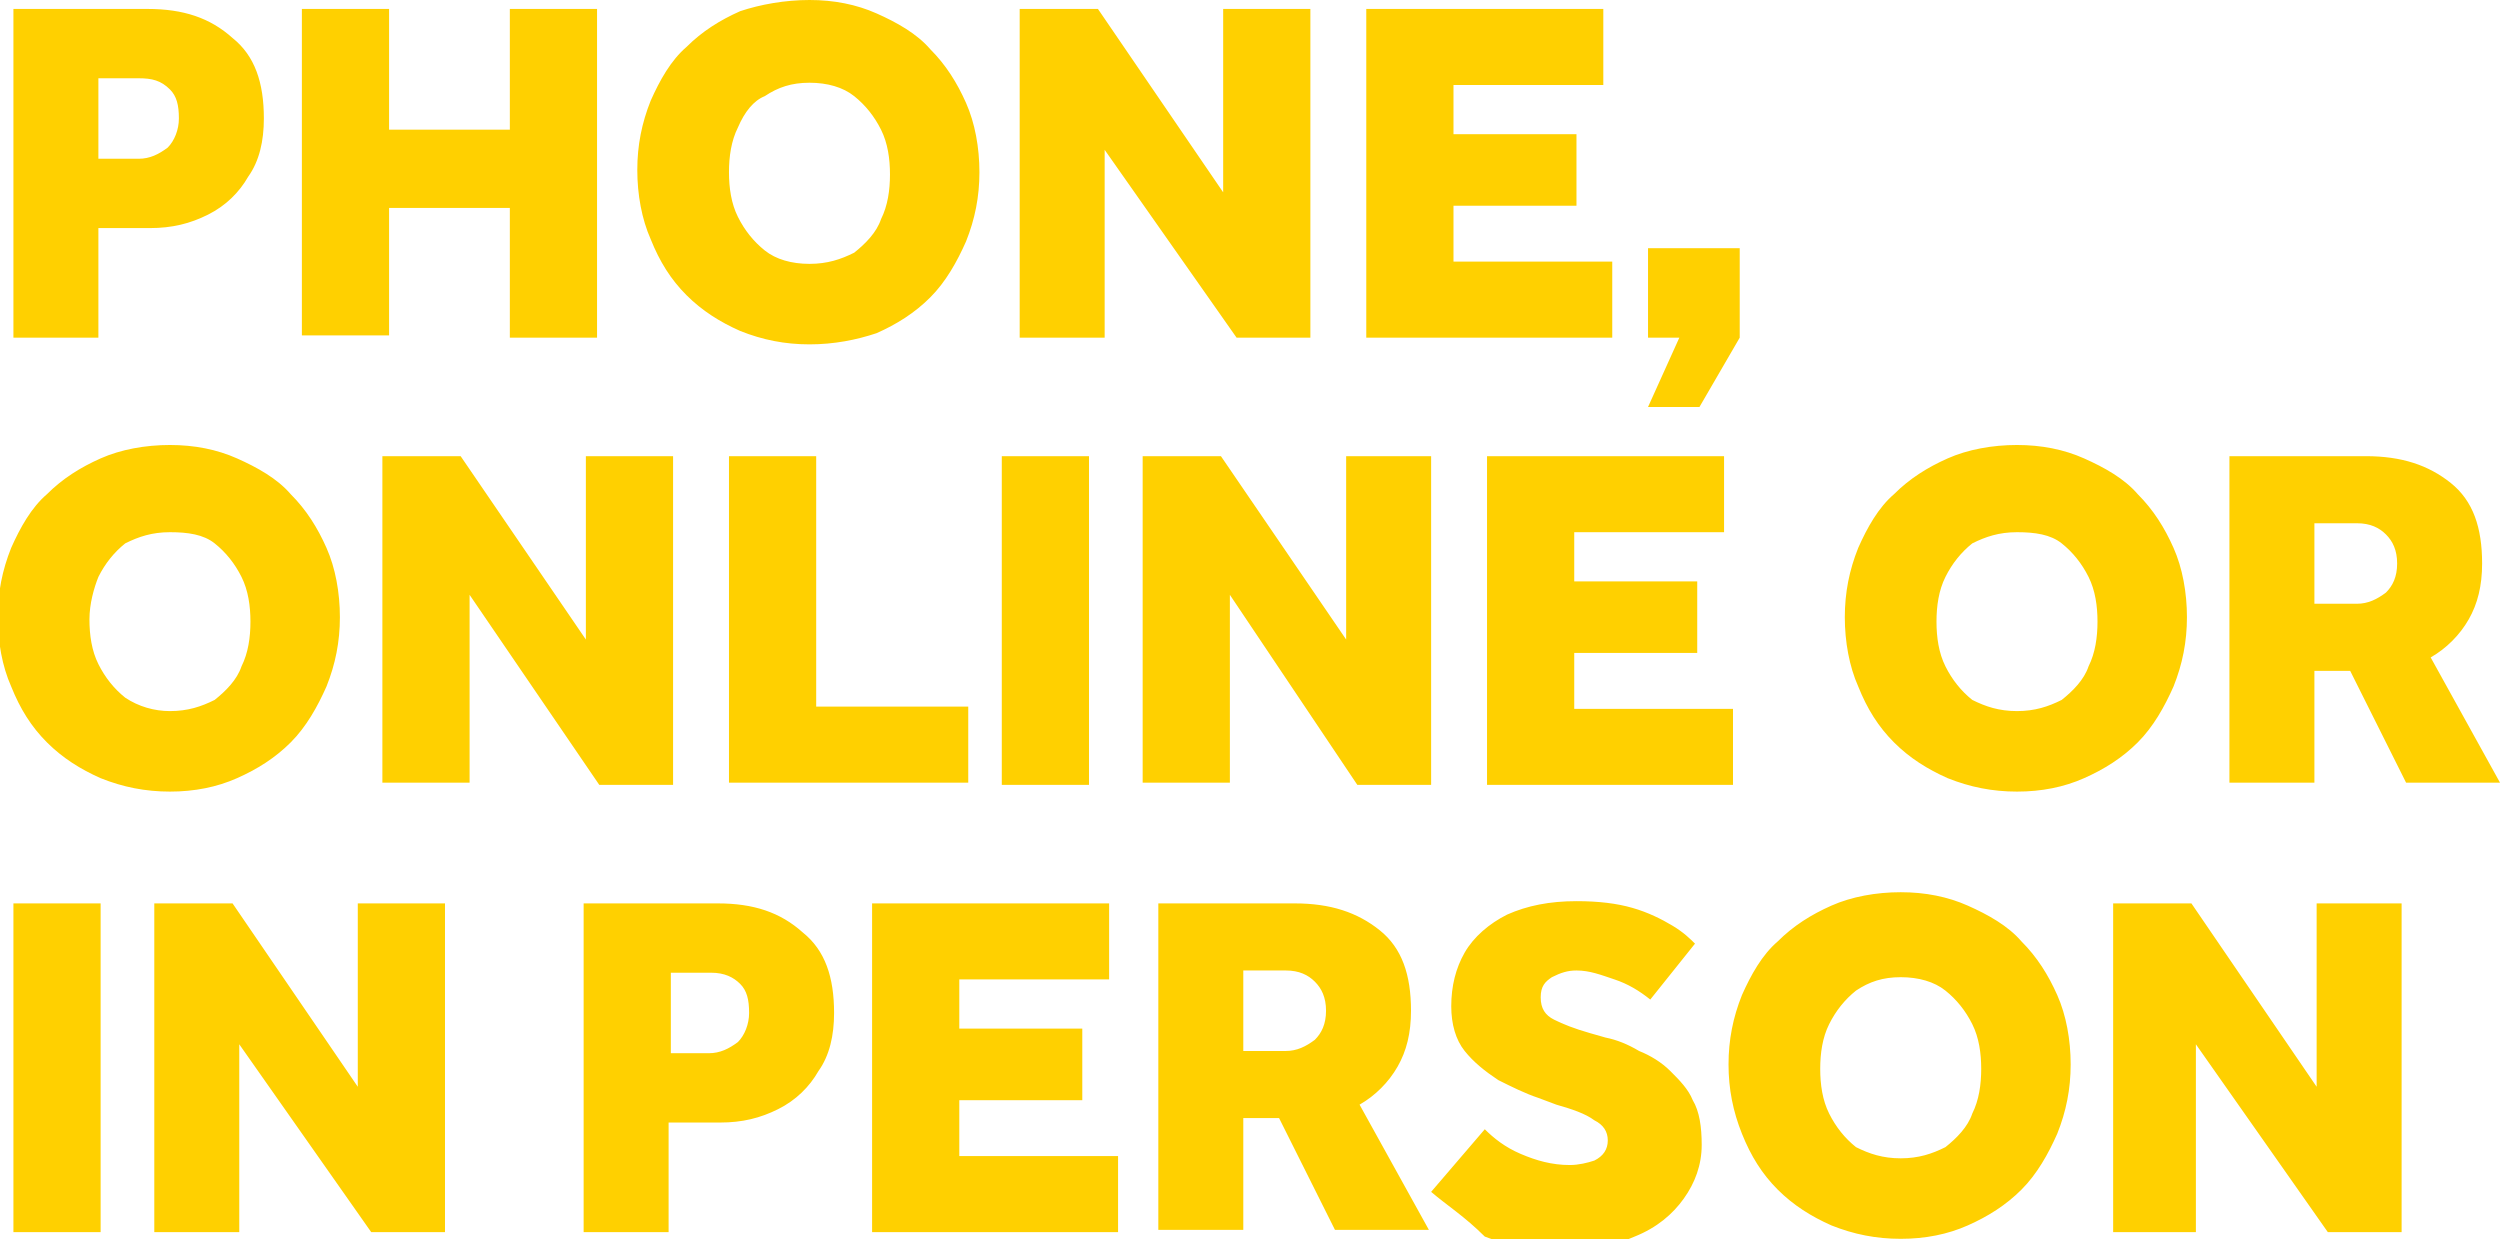
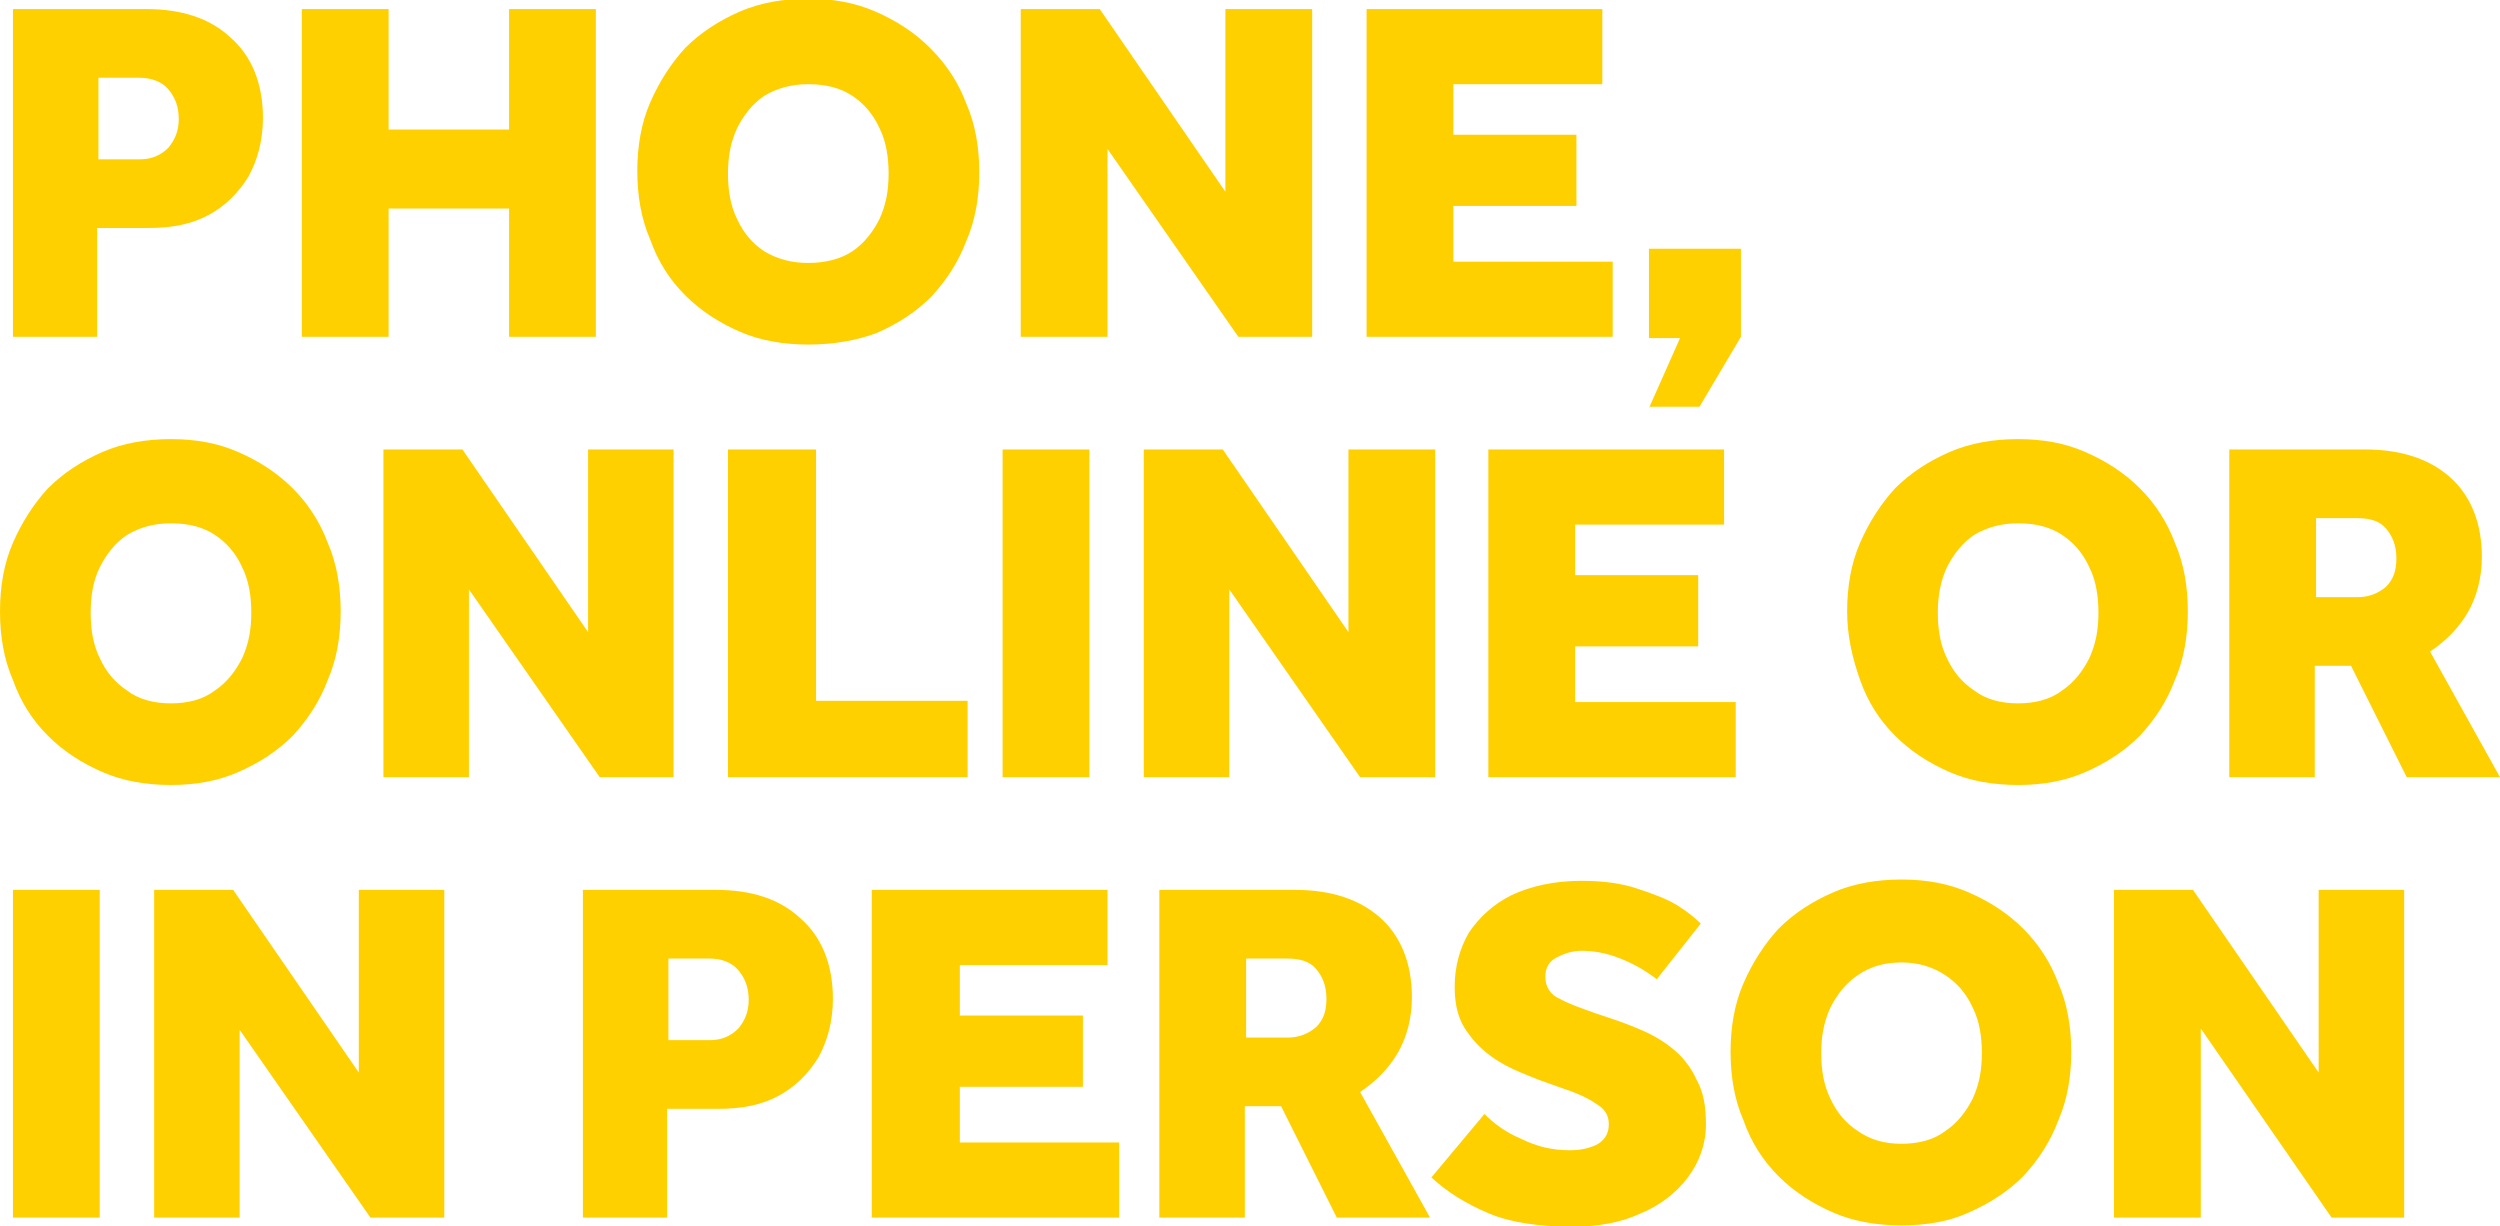
- <svg xmlns="http://www.w3.org/2000/svg" version="1.1" id="Layer_1" x="0px" y="0px" viewBox="0 0 111.8 55.4" style="enable-background:new 0 0 111.8 55.4;" xml:space="preserve">
+ <svg xmlns="http://www.w3.org/2000/svg" version="1.1" id="Layer_1" x="0px" y="0px" viewBox="0 0 193 94.6" style="enable-background:new 0 0 193 94.6;" xml:space="preserve">
  <style type="text/css">
	.st0{fill:#FFD000;}
</style>
-   <path class="st0" d="M0.6,15.1V0.4h6c1.6,0,2.8,0.4,3.8,1.3c1,0.8,1.4,2,1.4,3.6c0,1-0.2,1.9-0.7,2.6c-0.4,0.7-1,1.3-1.8,1.7  c-0.8,0.4-1.6,0.6-2.6,0.6H4.4v4.9H0.6z M4.4,7.1h1.8c0.5,0,0.9-0.2,1.3-0.5c0.3-0.3,0.5-0.8,0.5-1.3c0-0.6-0.1-1-0.4-1.3  C7.2,3.6,6.8,3.5,6.2,3.5H4.4V7.1z M13.5,15.1V0.4h3.9v5.4h5.4V0.4h3.9v14.7h-3.9V9.3h-5.4v5.7H13.5z M36.2,15.4  c-1.1,0-2.1-0.2-3.1-0.6c-0.9-0.4-1.7-0.9-2.4-1.6c-0.7-0.7-1.2-1.5-1.6-2.5c-0.4-0.9-0.6-2-0.6-3.1c0-1.1,0.2-2.1,0.6-3.1  c0.4-0.9,0.9-1.8,1.6-2.4c0.7-0.7,1.5-1.2,2.4-1.6C34,0.2,35.1,0,36.2,0c1.1,0,2.1,0.2,3,0.6c0.9,0.4,1.8,0.9,2.4,1.6  c0.7,0.7,1.2,1.5,1.6,2.4c0.4,0.9,0.6,2,0.6,3.1c0,1.1-0.2,2.1-0.6,3.1c-0.4,0.9-0.9,1.8-1.6,2.5c-0.7,0.7-1.5,1.2-2.4,1.6  C38.3,15.2,37.3,15.4,36.2,15.4z M36.2,11.8c0.8,0,1.4-0.2,2-0.5c0.5-0.4,1-0.9,1.2-1.5c0.3-0.6,0.4-1.3,0.4-2c0-0.7-0.1-1.4-0.4-2  c-0.3-0.6-0.7-1.1-1.2-1.5c-0.5-0.4-1.2-0.6-2-0.6c-0.8,0-1.4,0.2-2,0.6C33.7,4.5,33.3,5,33,5.7c-0.3,0.6-0.4,1.3-0.4,2  c0,0.7,0.1,1.4,0.4,2c0.3,0.6,0.7,1.1,1.2,1.5C34.7,11.6,35.4,11.8,36.2,11.8z M45.6,15.1V0.4h3.5l5.6,8.2V0.4h3.9v14.7h-3.3  l-5.9-8.4v8.4H45.6z M61.1,15.1V0.4h10.6v3.4H65V6h5.5v3.2H65v2.5h7.1v3.4H61.1z M73.7,18.2l1.4-3.1h-1.4v-4h4.1v4L76,18.2H73.7z   M7.6,35.4c-1.1,0-2.1-0.2-3.1-0.6c-0.9-0.4-1.7-0.9-2.4-1.6c-0.7-0.7-1.2-1.5-1.6-2.5c-0.4-0.9-0.6-2-0.6-3.1s0.2-2.1,0.6-3.1  c0.4-0.9,0.9-1.8,1.6-2.4c0.7-0.7,1.5-1.2,2.4-1.6c0.9-0.4,2-0.6,3.1-0.6s2.1,0.2,3,0.6c0.9,0.4,1.8,0.9,2.4,1.6  c0.7,0.7,1.2,1.5,1.6,2.4c0.4,0.9,0.6,2,0.6,3.1s-0.2,2.1-0.6,3.1c-0.4,0.9-0.9,1.8-1.6,2.5c-0.7,0.7-1.5,1.2-2.4,1.6  C9.7,35.2,8.7,35.4,7.6,35.4z M7.6,31.8c0.8,0,1.4-0.2,2-0.5c0.5-0.4,1-0.9,1.2-1.5c0.3-0.6,0.4-1.3,0.4-2c0-0.7-0.1-1.4-0.4-2  c-0.3-0.6-0.7-1.1-1.2-1.5c-0.5-0.4-1.2-0.5-2-0.5c-0.8,0-1.4,0.2-2,0.5c-0.5,0.4-0.9,0.9-1.2,1.5C4.2,26.3,4,27,4,27.7  c0,0.7,0.1,1.4,0.4,2c0.3,0.6,0.7,1.1,1.2,1.5C6.2,31.6,6.9,31.8,7.6,31.8z M17.1,35.1V20.4h3.5l5.6,8.2v-8.2h3.9v14.7h-3.3L21,26.6  v8.4H17.1z M32.6,35.1V20.4h3.9v11.2h6.8v3.4H32.6z M44.8,35.1V20.4h3.9v14.7H44.8z M51.1,35.1V20.4h3.5l5.6,8.2v-8.2h3.8v14.7h-3.3  L55,26.6v8.4H51.1z M66.5,35.1V20.4h10.6v3.4h-6.7V26h5.5v3.2h-5.5v2.5h7.1v3.4H66.5z M90.2,35.4c-1.1,0-2.1-0.2-3.1-0.6  c-0.9-0.4-1.7-0.9-2.4-1.6c-0.7-0.7-1.2-1.5-1.6-2.5c-0.4-0.9-0.6-2-0.6-3.1s0.2-2.1,0.6-3.1c0.4-0.9,0.9-1.8,1.6-2.4  c0.7-0.7,1.5-1.2,2.4-1.6c0.9-0.4,2-0.6,3.1-0.6s2.1,0.2,3,0.6c0.9,0.4,1.8,0.9,2.4,1.6c0.7,0.7,1.2,1.5,1.6,2.4  c0.4,0.9,0.6,2,0.6,3.1s-0.2,2.1-0.6,3.1c-0.4,0.9-0.9,1.8-1.6,2.5c-0.7,0.7-1.5,1.2-2.4,1.6C92.3,35.2,91.3,35.4,90.2,35.4z   M90.2,31.8c0.8,0,1.4-0.2,2-0.5c0.5-0.4,1-0.9,1.2-1.5c0.3-0.6,0.4-1.3,0.4-2c0-0.7-0.1-1.4-0.4-2c-0.3-0.6-0.7-1.1-1.2-1.5  c-0.5-0.4-1.2-0.5-2-0.5c-0.8,0-1.4,0.2-2,0.5c-0.5,0.4-0.9,0.9-1.2,1.5c-0.3,0.6-0.4,1.3-0.4,2c0,0.7,0.1,1.4,0.4,2  c0.3,0.6,0.7,1.1,1.2,1.5C88.8,31.6,89.4,31.8,90.2,31.8z M99.7,35.1V20.4h6.1c1.6,0,2.8,0.4,3.8,1.2c1,0.8,1.4,2,1.4,3.6  c0,1-0.2,1.8-0.6,2.5c-0.4,0.7-1,1.3-1.7,1.7l3.1,5.6h-4.2l-2.5-5h-1.6v5H99.7z M103.5,27h1.9c0.5,0,0.9-0.2,1.3-0.5  c0.3-0.3,0.5-0.7,0.5-1.3c0-0.6-0.2-1-0.5-1.3c-0.3-0.3-0.7-0.5-1.3-0.5h-1.9V27z M0.6,55.1V40.4h3.9v14.7H0.6z M6.9,55.1V40.4h3.5  l5.6,8.2v-8.2h3.9v14.7h-3.3l-5.9-8.4v8.4H6.9z M26.1,55.1V40.4h6c1.6,0,2.8,0.4,3.8,1.3c1,0.8,1.4,2,1.4,3.6c0,1-0.2,1.9-0.7,2.6  c-0.4,0.7-1,1.3-1.8,1.7c-0.8,0.4-1.6,0.6-2.6,0.6h-2.3v4.9H26.1z M29.9,47.1h1.8c0.5,0,0.9-0.2,1.3-0.5c0.3-0.3,0.5-0.8,0.5-1.3  c0-0.6-0.1-1-0.4-1.3c-0.3-0.3-0.7-0.5-1.3-0.5h-1.8V47.1z M39,55.1V40.4h10.6v3.4h-6.7V46h5.5v3.2h-5.5v2.5H50v3.4H39z M51.8,55.1  V40.4h6.1c1.6,0,2.8,0.4,3.8,1.2c1,0.8,1.4,2,1.4,3.6c0,1-0.2,1.8-0.6,2.5c-0.4,0.7-1,1.3-1.7,1.7l3.1,5.6h-4.2l-2.5-5h-1.6v5H51.8z   M55.6,47h1.9c0.5,0,0.9-0.2,1.3-0.5c0.3-0.3,0.5-0.7,0.5-1.3c0-0.6-0.2-1-0.5-1.3s-0.7-0.5-1.3-0.5h-1.9V47z M64,53.3l2.4-2.8  c0.4,0.4,0.9,0.8,1.6,1.1c0.7,0.3,1.4,0.5,2.2,0.5c0.4,0,0.8-0.1,1.1-0.2c0.4-0.2,0.6-0.5,0.6-0.9c0-0.4-0.2-0.7-0.6-0.9  c-0.4-0.3-1-0.5-1.7-0.7l-0.8-0.3c-0.6-0.2-1.2-0.5-1.8-0.8c-0.6-0.4-1.1-0.8-1.5-1.3c-0.4-0.5-0.6-1.2-0.6-2c0-0.9,0.2-1.7,0.6-2.4  c0.4-0.7,1.1-1.3,1.9-1.7c0.9-0.4,1.9-0.6,3.1-0.6c1,0,1.8,0.1,2.5,0.3c0.7,0.2,1.3,0.5,1.8,0.8c0.5,0.3,0.8,0.6,1,0.8l-2,2.5  c-0.5-0.4-1-0.7-1.6-0.9c-0.6-0.2-1.1-0.4-1.7-0.4c-0.4,0-0.7,0.1-1.1,0.3c-0.3,0.2-0.5,0.4-0.5,0.9c0,0.5,0.2,0.8,0.6,1  c0.4,0.2,0.9,0.4,1.6,0.6l0.7,0.2c0.5,0.1,1,0.3,1.5,0.6c0.5,0.2,1,0.5,1.4,0.9c0.4,0.4,0.8,0.8,1,1.3c0.3,0.5,0.4,1.2,0.4,2  c0,0.9-0.3,1.7-0.8,2.4c-0.5,0.7-1.2,1.3-2.2,1.7c-0.9,0.4-1.9,0.6-3,0.6c-1.5,0-2.7-0.2-3.7-0.6C65.5,54.4,64.7,53.9,64,53.3z   M85,55.4c-1.1,0-2.1-0.2-3.1-0.6c-0.9-0.4-1.7-0.9-2.4-1.6c-0.7-0.7-1.2-1.5-1.6-2.5s-0.6-2-0.6-3.1s0.2-2.1,0.6-3.1  c0.4-0.9,0.9-1.8,1.6-2.4c0.7-0.7,1.5-1.2,2.4-1.6c0.9-0.4,2-0.6,3.1-0.6c1.1,0,2.1,0.2,3,0.6c0.9,0.4,1.8,0.9,2.4,1.6  c0.7,0.7,1.2,1.5,1.6,2.4c0.4,0.9,0.6,2,0.6,3.1s-0.2,2.1-0.6,3.1c-0.4,0.9-0.9,1.8-1.6,2.5c-0.7,0.7-1.5,1.2-2.4,1.6  C87.1,55.2,86.1,55.4,85,55.4z M85,51.8c0.8,0,1.4-0.2,2-0.5c0.5-0.4,1-0.9,1.2-1.5c0.3-0.6,0.4-1.3,0.4-2c0-0.7-0.1-1.4-0.4-2  s-0.7-1.1-1.2-1.5c-0.5-0.4-1.2-0.6-2-0.6c-0.8,0-1.4,0.2-2,0.6c-0.5,0.4-0.9,0.9-1.2,1.5c-0.3,0.6-0.4,1.3-0.4,2  c0,0.7,0.1,1.4,0.4,2c0.3,0.6,0.7,1.1,1.2,1.5C83.6,51.6,84.2,51.8,85,51.8z M94.5,55.1V40.4H98l5.6,8.2v-8.2h3.8v14.7h-3.3  l-5.9-8.4v8.4H94.5z" />
+   <path class="st0" d="M1,26V0.7h10.3c2.7,0,4.9,0.7,6.5,2.2c1.6,1.4,2.5,3.5,2.5,6.2c0,1.7-0.4,3.2-1.1,4.5c-0.8,1.3-1.8,2.3-3.1,3  c-1.3,0.7-2.8,1-4.6,1h-4V26H1z M7.6,12.3h3.2c0.9,0,1.6-0.3,2.2-0.9c0.5-0.6,0.8-1.3,0.8-2.2c0-1-0.3-1.7-0.8-2.3S11.7,6,10.7,6  H7.6V12.3z M23.3,26V0.7H30V10h9.3V0.7h6.7V26h-6.7v-9.9H30V26H23.3z M62.4,26.6c-1.9,0-3.7-0.3-5.3-1c-1.6-0.7-3-1.6-4.2-2.8  c-1.2-1.2-2.1-2.6-2.7-4.3c-0.7-1.6-1-3.4-1-5.3s0.3-3.7,1-5.3c0.7-1.6,1.6-3,2.7-4.2c1.2-1.2,2.6-2.1,4.2-2.8c1.6-0.7,3.4-1,5.3-1  s3.6,0.3,5.2,1c1.6,0.7,3,1.6,4.2,2.8C73.1,5,74,6.4,74.6,8c0.7,1.6,1,3.4,1,5.3s-0.3,3.7-1,5.3c-0.6,1.6-1.5,3-2.7,4.3  c-1.2,1.2-2.6,2.1-4.2,2.8C66.1,26.3,64.3,26.6,62.4,26.6z M62.4,20.3c1.3,0,2.5-0.3,3.4-0.9c0.9-0.6,1.6-1.5,2.1-2.5  c0.5-1.1,0.7-2.2,0.7-3.5s-0.2-2.5-0.7-3.5c-0.5-1.1-1.2-1.9-2.1-2.5c-0.9-0.6-2-0.9-3.4-0.9c-1.3,0-2.4,0.3-3.4,0.9  c-0.9,0.6-1.6,1.5-2.1,2.5c-0.5,1.1-0.7,2.2-0.7,3.5s0.2,2.5,0.7,3.5c0.5,1.1,1.2,1.9,2.1,2.5C60,20,61.1,20.3,62.4,20.3z M78.8,26  V0.7h6.1l9.7,14.1V0.7h6.7V26h-5.7L85.5,11.5V26H78.8z M105.5,26V0.7h18.2v5.8h-11.5v3.9h9.5v5.5h-9.5v4.3h12.3V26H105.5z   M127.3,31.5l2.4-5.4h-2.4v-6.9h7.1V26l-3.2,5.4H127.3z M13.2,60.6c-1.9,0-3.7-0.3-5.3-1c-1.6-0.7-3-1.6-4.2-2.8  c-1.2-1.2-2.1-2.6-2.7-4.3c-0.7-1.6-1-3.4-1-5.3s0.3-3.7,1-5.3c0.7-1.6,1.6-3,2.7-4.2c1.2-1.2,2.6-2.1,4.2-2.8c1.6-0.7,3.4-1,5.3-1  s3.6,0.3,5.2,1c1.6,0.7,3,1.6,4.2,2.8c1.2,1.2,2.1,2.6,2.7,4.2c0.7,1.6,1,3.4,1,5.3s-0.3,3.7-1,5.3c-0.6,1.6-1.5,3-2.7,4.3  c-1.2,1.2-2.6,2.1-4.2,2.8C16.8,60.3,15.1,60.6,13.2,60.6z M13.2,54.3c1.3,0,2.5-0.3,3.4-1c0.9-0.6,1.6-1.5,2.1-2.5  c0.5-1.1,0.7-2.2,0.7-3.5s-0.2-2.5-0.7-3.5c-0.5-1.1-1.2-1.9-2.1-2.5c-0.9-0.6-2-0.9-3.4-0.9c-1.3,0-2.4,0.3-3.4,0.9  c-0.9,0.6-1.6,1.5-2.1,2.5C7.2,44.8,7,46,7,47.3s0.2,2.5,0.7,3.5c0.5,1.1,1.2,1.9,2.1,2.5C10.7,54,11.9,54.3,13.2,54.3z M29.6,60  V34.7h6.1l9.7,14.1V34.7H52V60h-5.7L36.2,45.5V60H29.6z M56.2,60V34.7H63v19.4h11.7V60H56.2z M77.4,60V34.7h6.7V60H77.4z M88.3,60  V34.7h6.1l9.7,14.1V34.7h6.7V60H105L94.9,45.5V60H88.3z M114.9,60V34.7h18.2v5.8h-11.5v3.9h9.5v5.5h-9.5v4.3H134V60H114.9z   M155.8,60.6c-1.9,0-3.7-0.3-5.3-1c-1.6-0.7-3-1.6-4.2-2.8c-1.2-1.2-2.1-2.6-2.7-4.3s-1-3.4-1-5.3s0.3-3.7,1-5.3s1.6-3,2.7-4.2  c1.2-1.2,2.6-2.1,4.2-2.8c1.6-0.7,3.4-1,5.3-1c1.9,0,3.6,0.3,5.2,1c1.6,0.7,3,1.6,4.2,2.8c1.2,1.2,2.1,2.6,2.7,4.2  c0.7,1.6,1,3.4,1,5.3s-0.3,3.7-1,5.3c-0.6,1.6-1.5,3-2.7,4.3c-1.2,1.2-2.6,2.1-4.2,2.8C159.4,60.3,157.7,60.6,155.8,60.6z   M155.8,54.3c1.3,0,2.5-0.3,3.4-1c0.9-0.6,1.6-1.5,2.1-2.5c0.5-1.1,0.7-2.2,0.7-3.5s-0.2-2.5-0.7-3.5c-0.5-1.1-1.2-1.9-2.1-2.5  c-0.9-0.6-2-0.9-3.4-0.9c-1.3,0-2.4,0.3-3.4,0.9c-0.9,0.6-1.6,1.5-2.1,2.5c-0.5,1.1-0.7,2.2-0.7,3.5s0.2,2.5,0.7,3.5  c0.5,1.1,1.2,1.9,2.1,2.5C153.3,54,154.5,54.3,155.8,54.3z M172.1,60V34.7h10.5c2.7,0,4.9,0.7,6.5,2.1c1.6,1.4,2.5,3.5,2.5,6.2  c0,1.6-0.4,3.1-1.1,4.3c-0.7,1.2-1.7,2.2-2.9,3L193,60h-7.2l-4.3-8.6h-2.8V60H172.1z M178.7,46.1h3.3c0.9,0,1.6-0.3,2.2-0.8  c0.6-0.6,0.8-1.3,0.8-2.2c0-1-0.3-1.7-0.8-2.3c-0.5-0.6-1.3-0.8-2.2-0.8h-3.2V46.1z M1,94V68.7h6.7V94H1z M11.9,94V68.7H18l9.7,14.1  V68.7h6.6V94h-5.7L18.5,79.5V94H11.9z M45,94V68.7h10.3c2.7,0,4.9,0.7,6.5,2.2c1.6,1.4,2.5,3.5,2.5,6.2c0,1.7-0.4,3.2-1.1,4.5  c-0.8,1.3-1.8,2.3-3.1,3c-1.3,0.7-2.8,1-4.6,1h-4V94H45z M51.6,80.3h3.2c0.9,0,1.6-0.3,2.2-0.9c0.5-0.6,0.8-1.3,0.8-2.2  c0-1-0.3-1.7-0.8-2.3c-0.5-0.6-1.3-0.9-2.2-0.9h-3.2V80.3z M67.3,94V68.7h18.2v5.8H74.1v3.9h9.5v5.5h-9.5v4.3h12.3V94H67.3z   M89.5,94V68.7H100c2.7,0,4.9,0.7,6.5,2.1c1.6,1.4,2.5,3.5,2.5,6.2c0,1.6-0.4,3.1-1.1,4.3c-0.7,1.2-1.7,2.2-2.9,3l5.4,9.7h-7.2  l-4.3-8.6h-2.8V94H89.5z M96.1,80.1h3.3c0.9,0,1.6-0.3,2.2-0.8c0.6-0.6,0.8-1.3,0.8-2.2c0-1-0.3-1.7-0.8-2.3  c-0.5-0.6-1.3-0.8-2.2-0.8h-3.2V80.1z M110.5,90.9l4.1-4.9c0.7,0.7,1.6,1.4,2.8,1.9c1.2,0.6,2.4,0.9,3.8,0.9c0.7,0,1.3-0.1,2-0.4  c0.6-0.3,1-0.8,1-1.6c0-0.7-0.3-1.2-1-1.6c-0.7-0.5-1.7-0.9-2.9-1.3l-1.4-0.5c-1-0.4-2.1-0.8-3.1-1.4c-1-0.6-1.9-1.4-2.5-2.3  c-0.7-0.9-1-2.1-1-3.5c0-1.6,0.4-3,1.1-4.2c0.8-1.2,1.9-2.2,3.3-2.9c1.5-0.7,3.3-1.1,5.4-1.1c1.7,0,3.1,0.2,4.3,0.6  c1.2,0.4,2.3,0.8,3.1,1.3c0.8,0.5,1.4,1,1.8,1.4l-3.4,4.3c-0.9-0.7-1.8-1.2-2.8-1.6c-1-0.4-2-0.6-3-0.6c-0.7,0-1.3,0.2-1.9,0.5  c-0.6,0.3-0.9,0.8-0.9,1.5c0,0.8,0.4,1.4,1.1,1.7c0.7,0.4,1.6,0.7,2.7,1.1l1.2,0.4c0.9,0.3,1.7,0.6,2.6,1c0.9,0.4,1.7,0.9,2.4,1.5  c0.7,0.6,1.3,1.4,1.7,2.3c0.5,0.9,0.7,2,0.7,3.4c0,1.5-0.5,2.9-1.4,4.1c-0.9,1.2-2.2,2.2-3.7,2.8c-1.5,0.7-3.3,1-5.2,1  c-2.5,0-4.7-0.3-6.4-1C113.1,92.9,111.7,92,110.5,90.9z M146.8,94.6c-1.9,0-3.7-0.3-5.3-1c-1.6-0.7-3-1.6-4.2-2.8  c-1.2-1.2-2.1-2.6-2.7-4.3c-0.7-1.6-1-3.4-1-5.3c0-1.9,0.3-3.7,1-5.3c0.7-1.6,1.6-3,2.7-4.2c1.2-1.2,2.6-2.1,4.2-2.8  c1.6-0.7,3.4-1,5.3-1c1.9,0,3.6,0.3,5.2,1c1.6,0.7,3,1.6,4.2,2.8c1.2,1.2,2.1,2.6,2.7,4.2c0.7,1.6,1,3.4,1,5.3c0,1.9-0.3,3.7-1,5.3  c-0.6,1.6-1.5,3-2.7,4.3c-1.2,1.2-2.6,2.1-4.2,2.8C150.5,94.3,148.7,94.6,146.8,94.6z M146.8,88.3c1.3,0,2.5-0.3,3.4-1  c0.9-0.6,1.6-1.5,2.1-2.5c0.5-1.1,0.7-2.2,0.7-3.5s-0.2-2.5-0.7-3.5c-0.5-1.1-1.2-1.9-2.1-2.5c-0.9-0.6-2-1-3.4-1  c-1.3,0-2.4,0.3-3.4,1c-0.9,0.6-1.6,1.5-2.1,2.5c-0.5,1.1-0.7,2.2-0.7,3.5s0.2,2.5,0.7,3.5c0.5,1.1,1.2,1.9,2.1,2.5  C144.4,88,145.5,88.3,146.8,88.3z M163.2,94V68.7h6.1l9.7,14.1V68.7h6.6V94H180l-10.1-14.6V94H163.2z" />
</svg>
